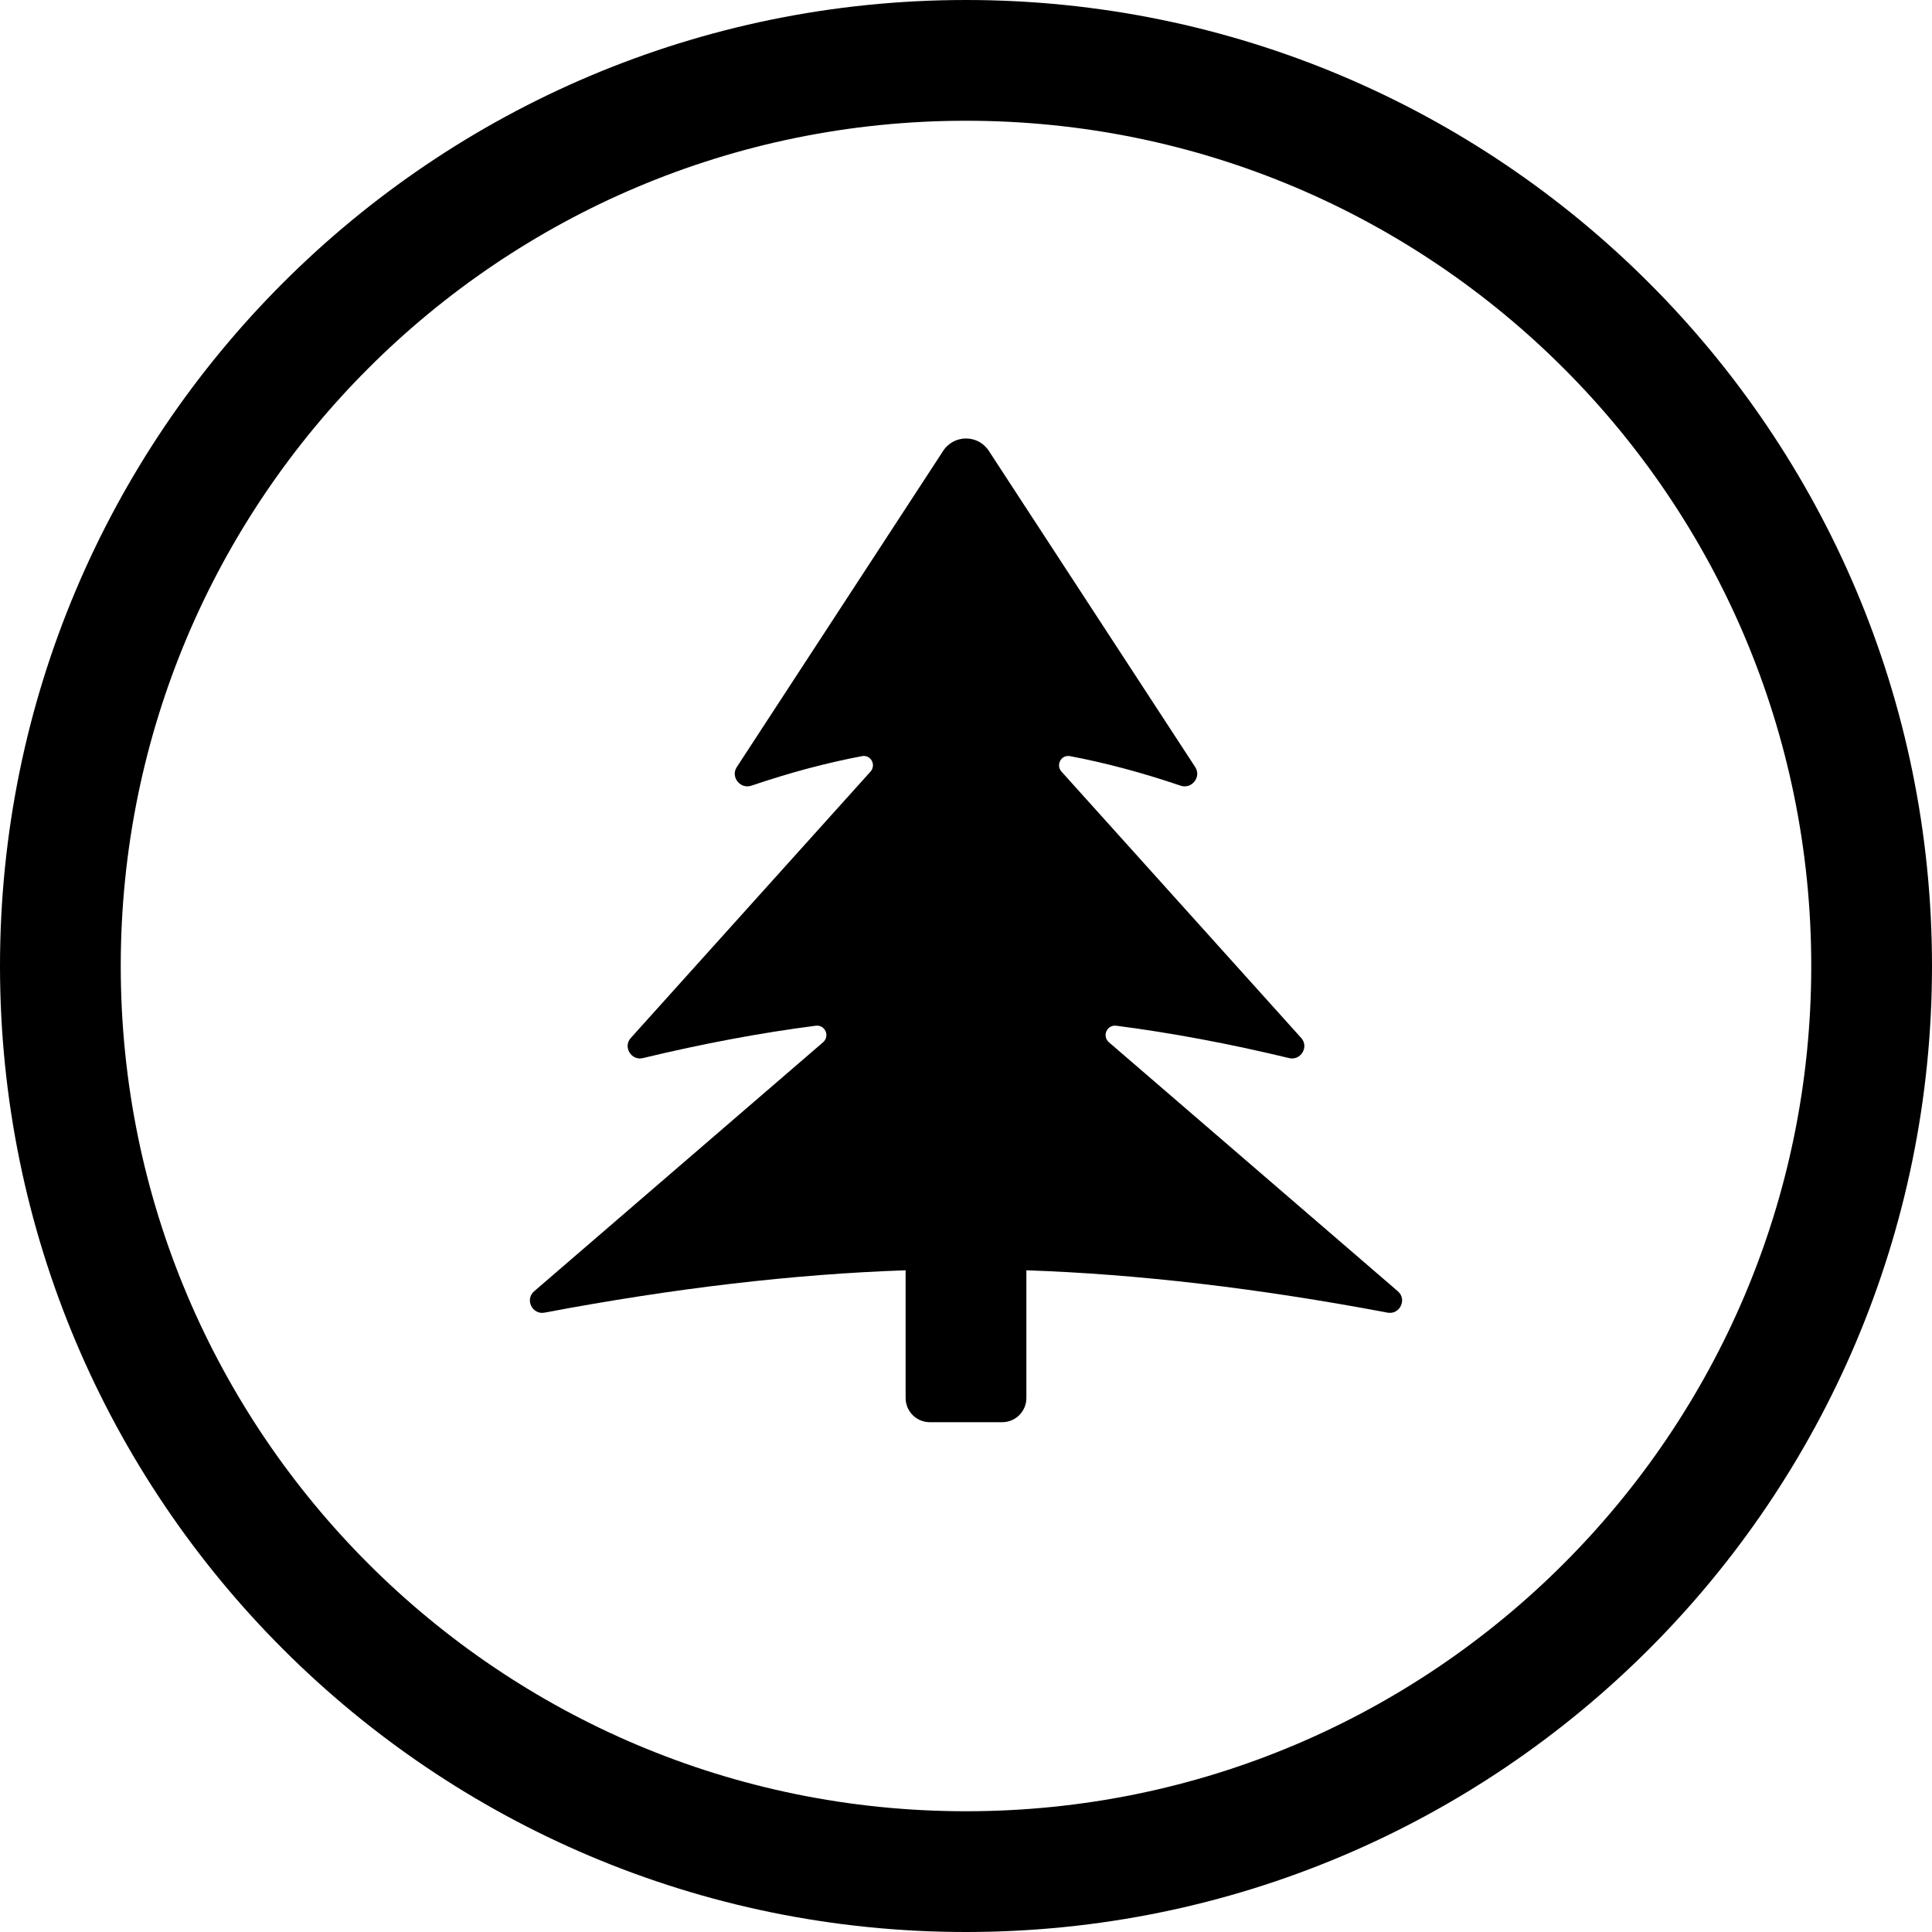
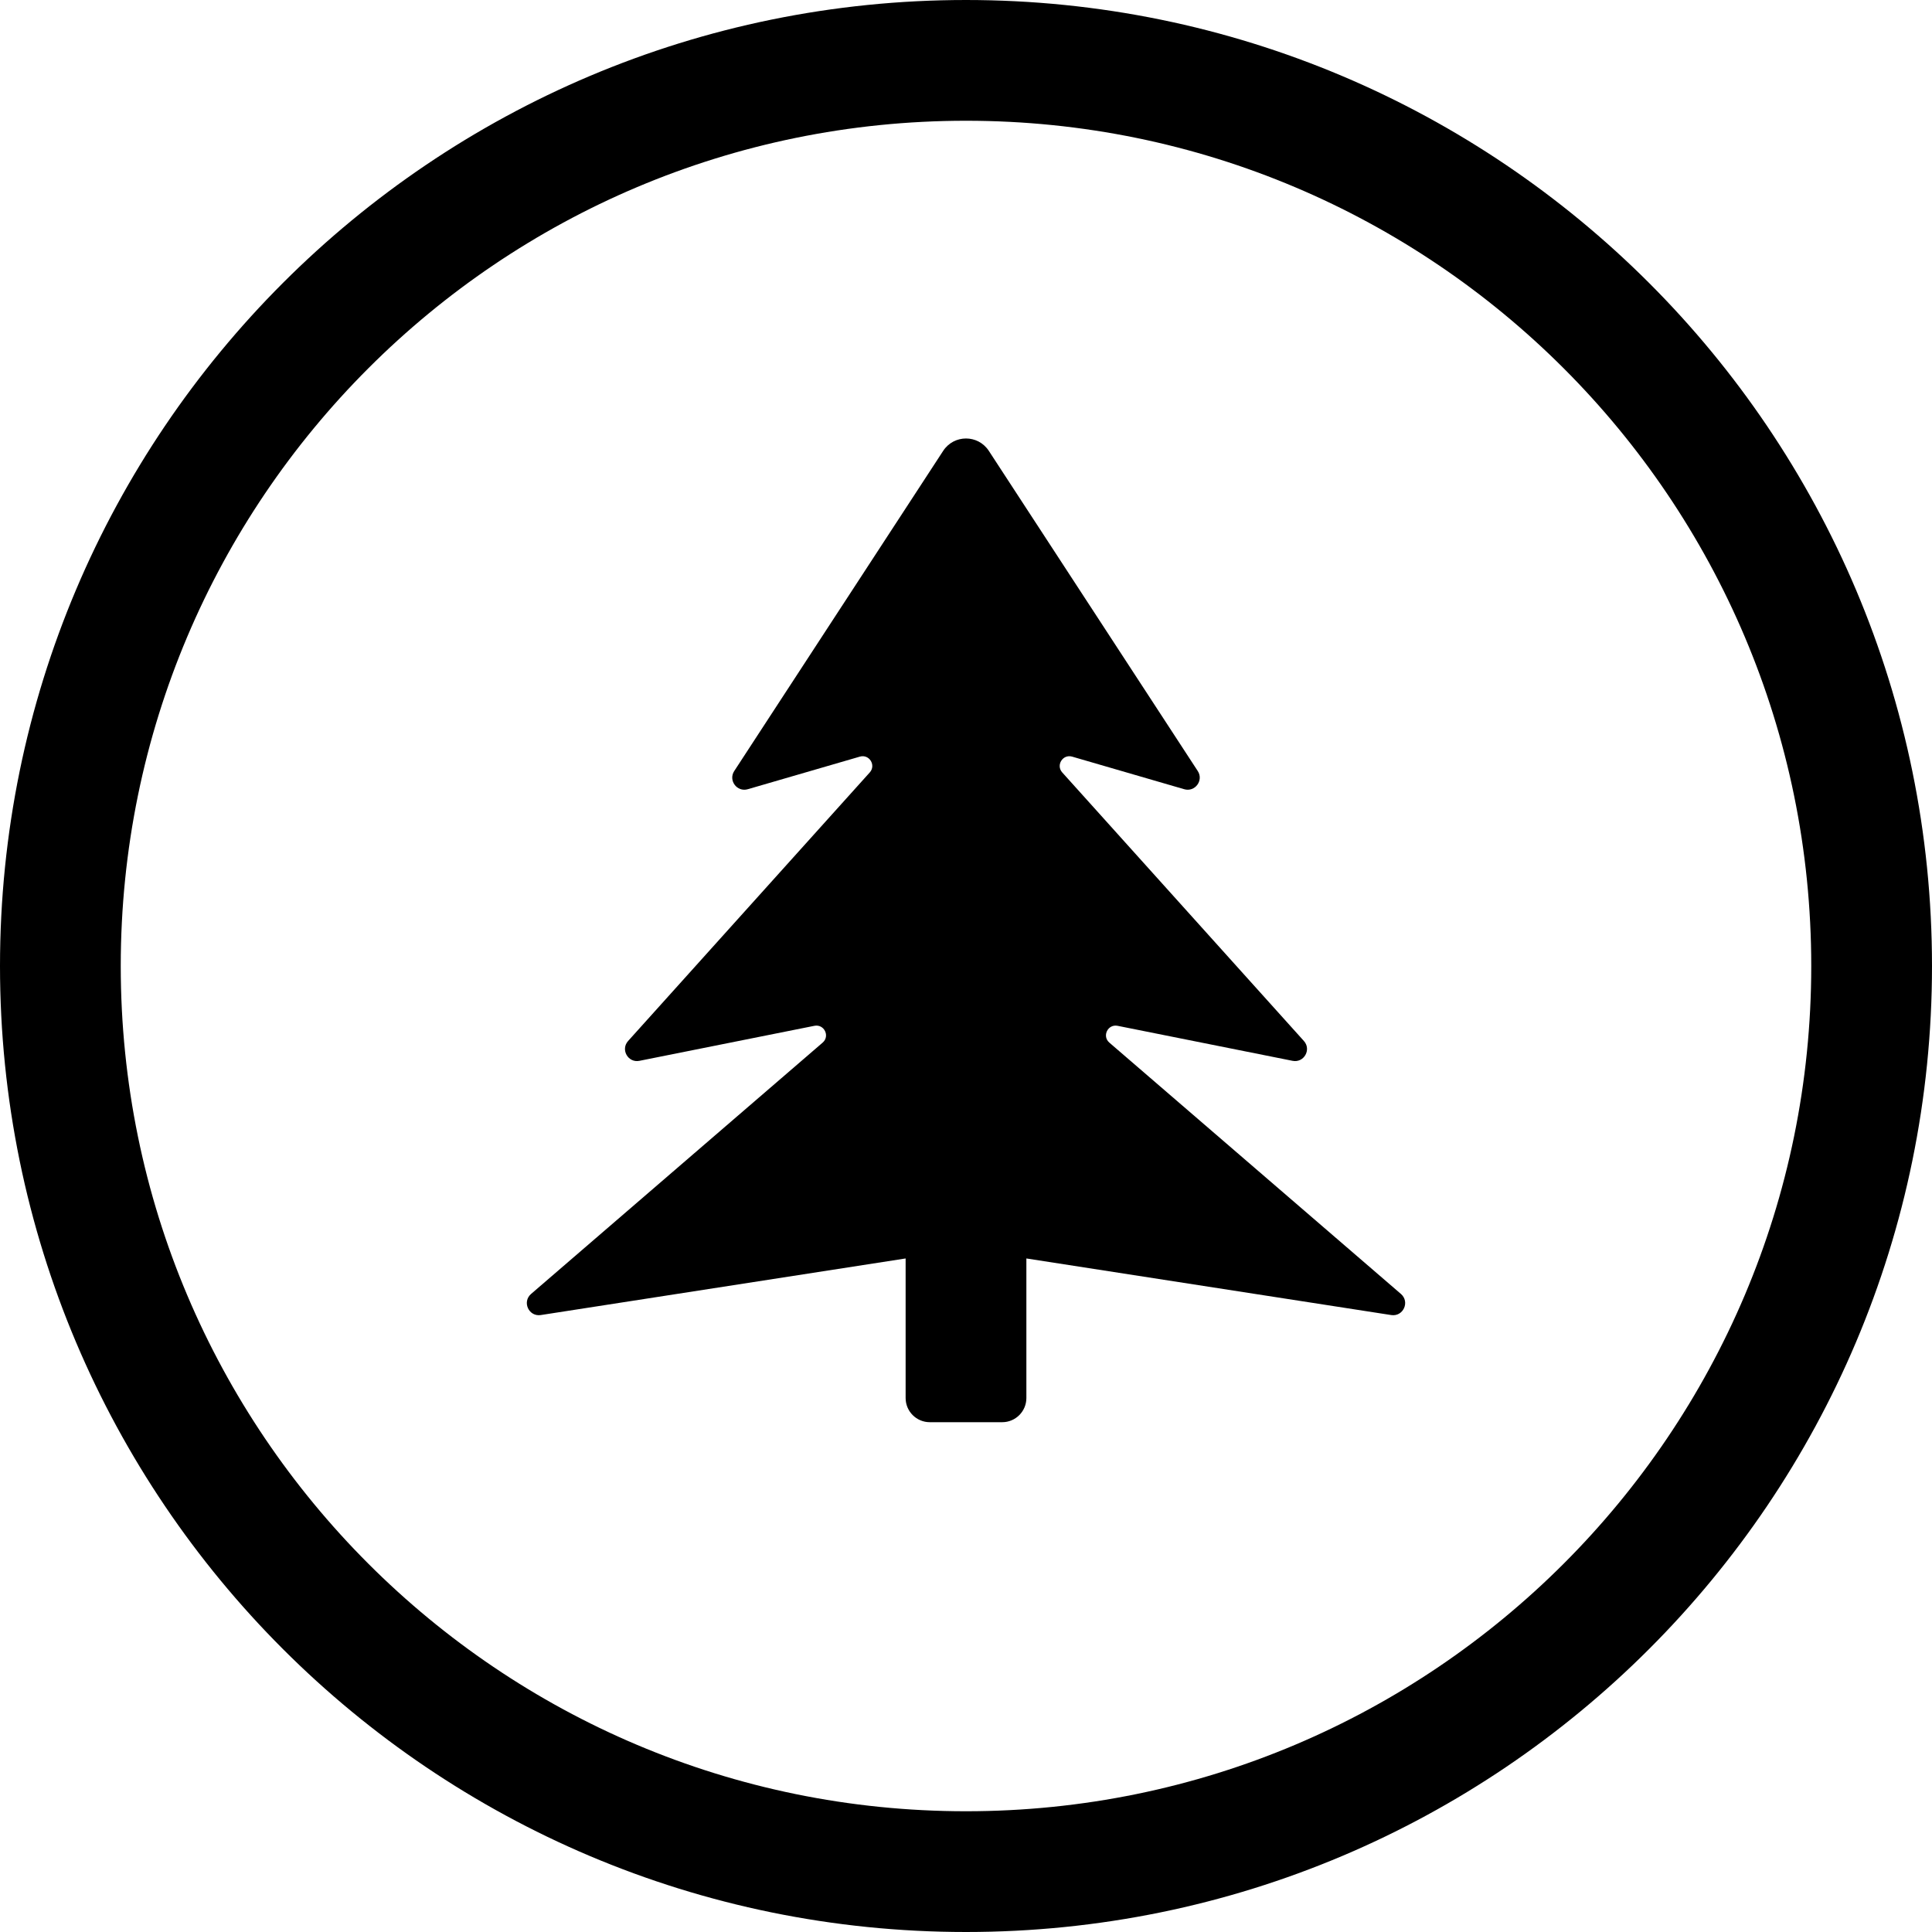
<svg xmlns="http://www.w3.org/2000/svg" width="24" height="24" viewBox="0 0 24 24">
  <circle cx="12" cy="12" r="11.25" fill="none" stroke="currentColor" stroke-width="1.5" />
-   <path fill="currentColor" d="M12.283 5.6L14.848 9.53C14.927 9.652 14.803 9.807 14.666 9.76C14.189 9.598 13.731 9.476 13.292 9.393C13.182 9.373 13.112 9.502 13.187 9.586L16.164 12.894C16.264 13.005 16.158 13.179 16.014 13.144C15.266 12.964 14.55 12.83 13.867 12.742C13.75 12.727 13.687 12.871 13.776 12.948L17.365 16.041C17.482 16.142 17.388 16.335 17.236 16.306C15.626 16.002 14.131 15.827 12.75 15.78L12.75 17.367C12.75 17.532 12.616 17.667 12.45 17.667L11.55 17.667C11.384 17.667 11.25 17.532 11.25 17.367L11.25 15.78C9.869 15.827 8.374 16.002 6.764 16.306C6.612 16.335 6.518 16.142 6.635 16.041L10.224 12.948C10.313 12.871 10.25 12.727 10.133 12.742C9.45 12.83 8.734 12.964 7.986 13.144C7.842 13.179 7.736 13.005 7.836 12.894L10.813 9.586C10.888 9.502 10.818 9.373 10.708 9.393C10.269 9.476 9.811 9.598 9.334 9.76C9.197 9.807 9.073 9.652 9.152 9.53L11.717 5.6C11.851 5.396 12.149 5.396 12.283 5.6Z" />
+   <path fill="currentColor" d="M12.283 5.6L14.879 9.578C14.955 9.694 14.845 9.843 14.711 9.804L13.318 9.399C13.202 9.366 13.115 9.505 13.195 9.595L16.197 12.931C16.294 13.038 16.198 13.206 16.057 13.178L13.883 12.743C13.762 12.719 13.687 12.871 13.781 12.952L17.403 16.074C17.517 16.173 17.431 16.359 17.282 16.336L12.75 15.633L12.75 17.367C12.75 17.532 12.616 17.667 12.45 17.667L11.55 17.667C11.384 17.667 11.25 17.532 11.25 17.367L11.25 15.633L6.718 16.336C6.569 16.359 6.483 16.173 6.597 16.074L10.219 12.952C10.313 12.871 10.238 12.719 10.117 12.743L7.943 13.178C7.802 13.206 7.706 13.038 7.803 12.931L10.805 9.595C10.885 9.505 10.798 9.366 10.682 9.399L9.289 9.804C9.155 9.843 9.045 9.694 9.121 9.578L11.717 5.6C11.851 5.396 12.149 5.396 12.283 5.6Z" />
</svg>
